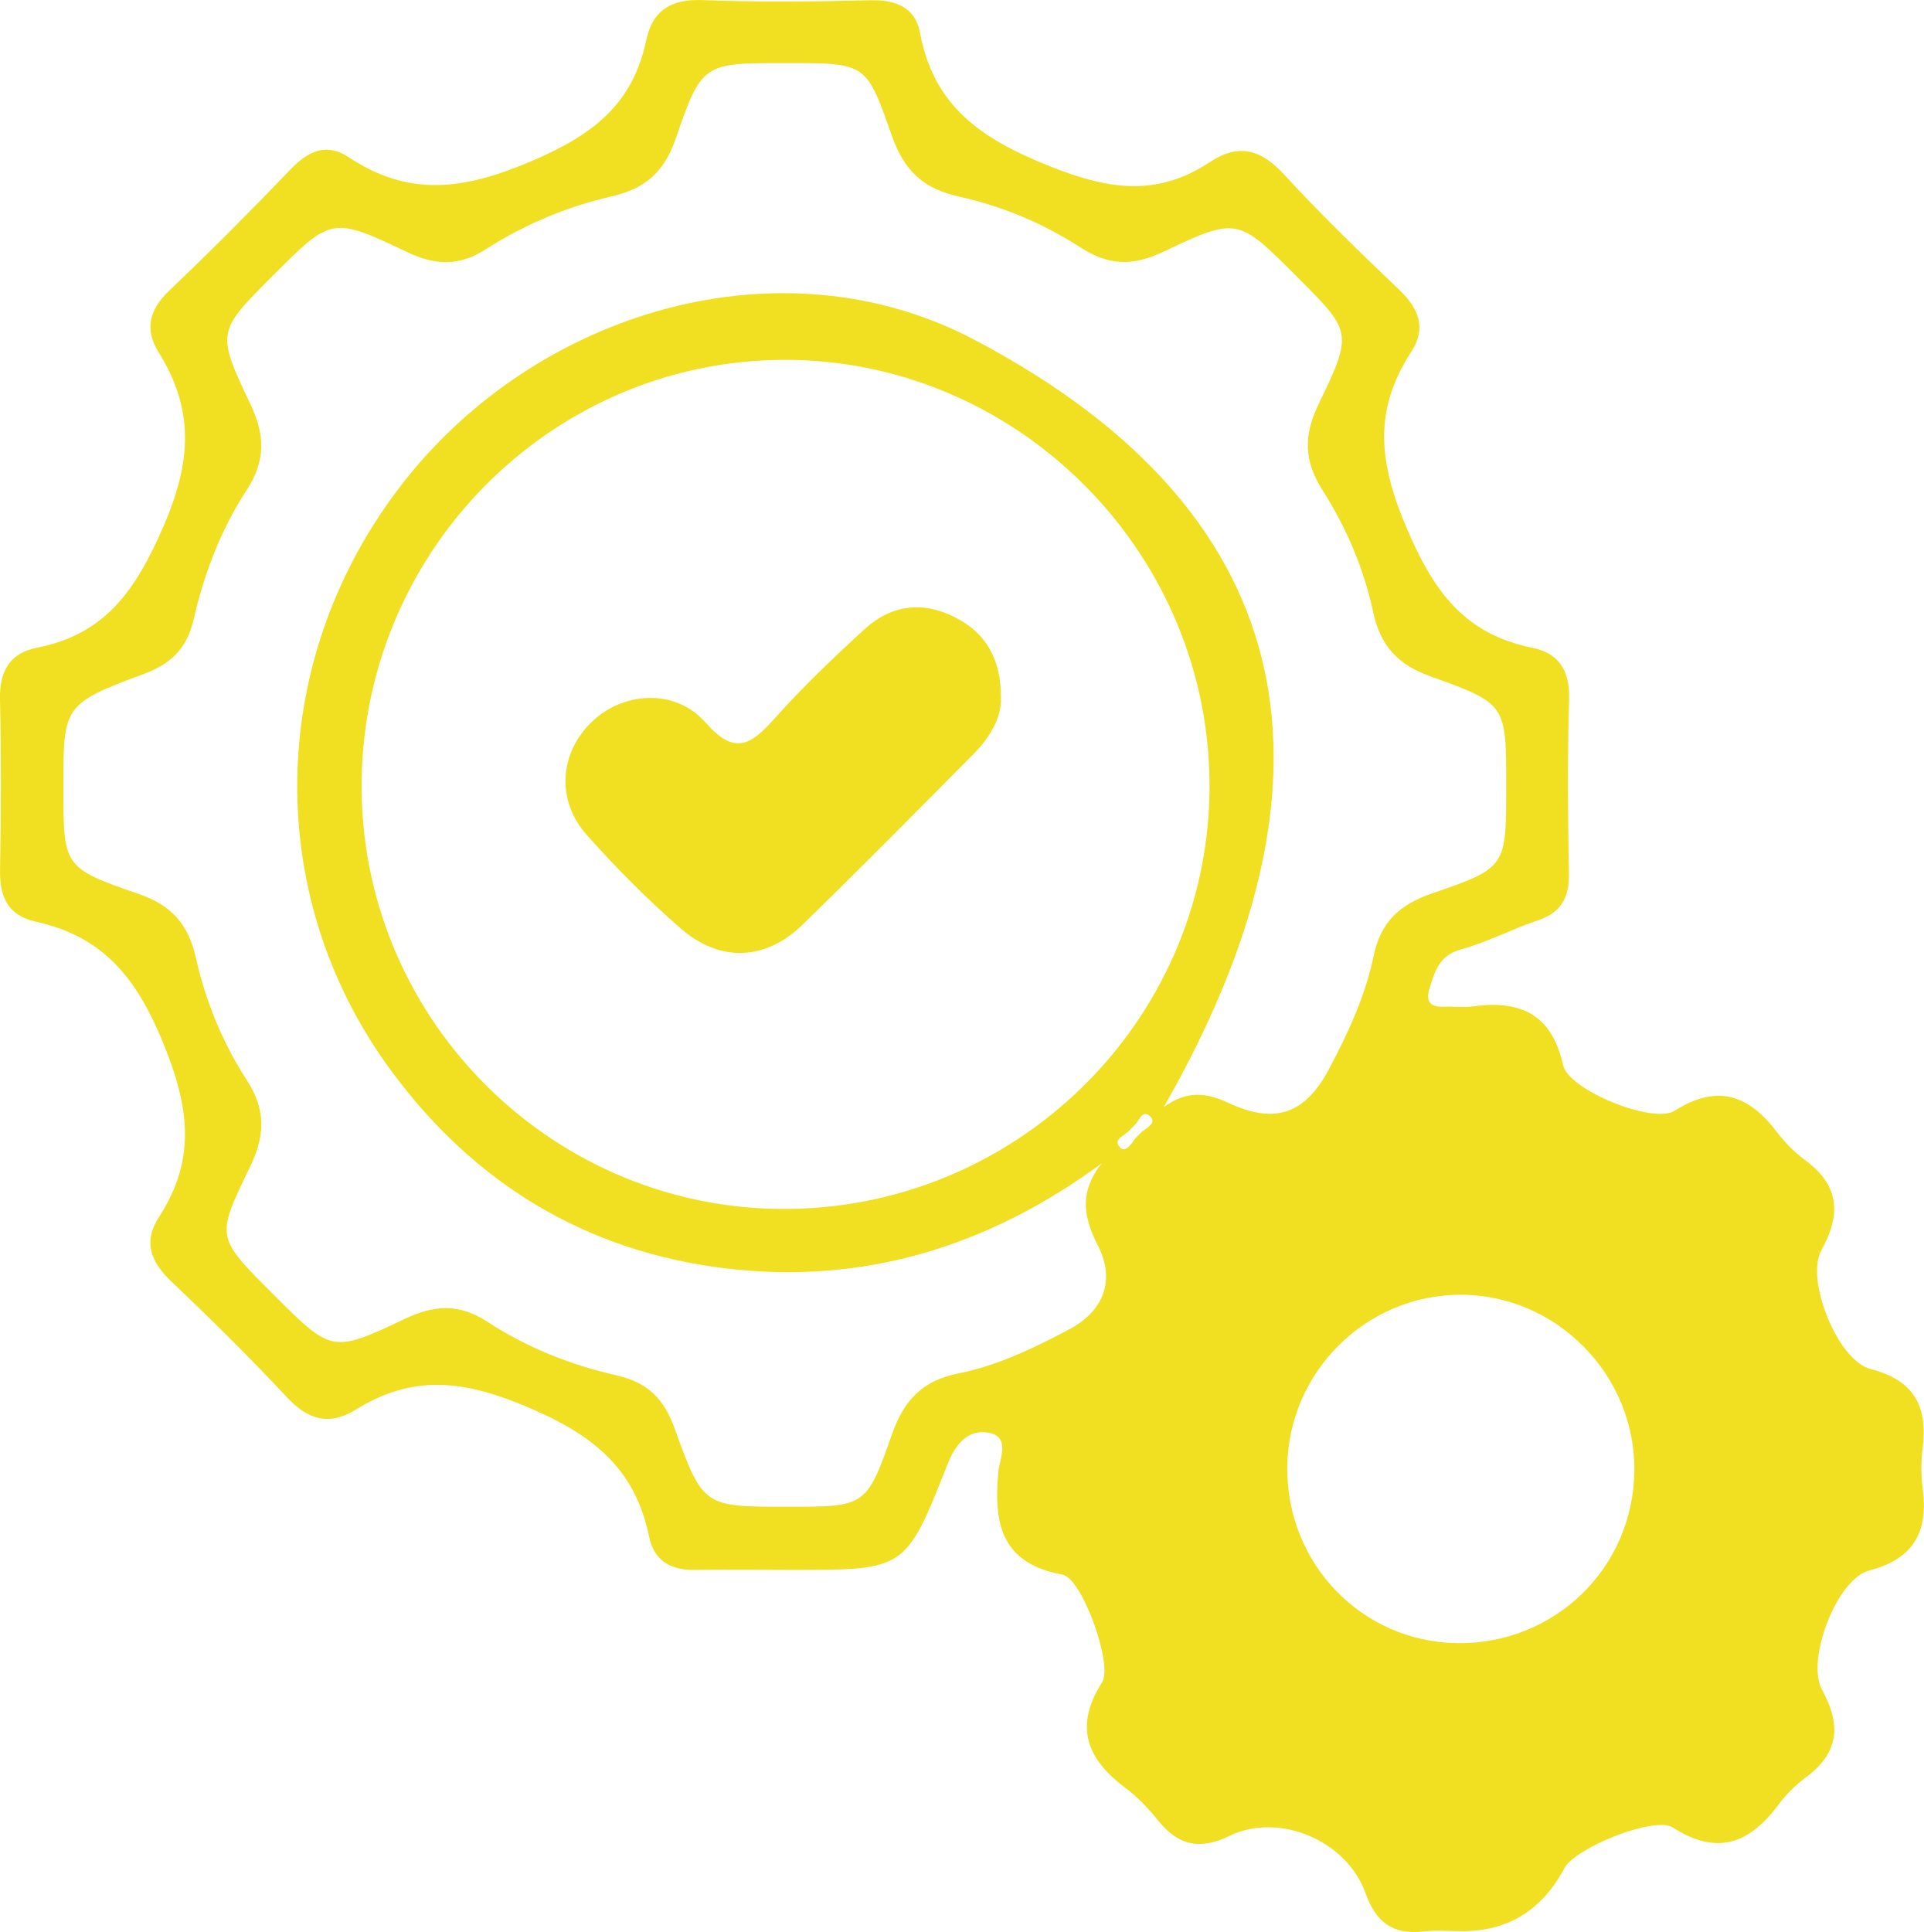
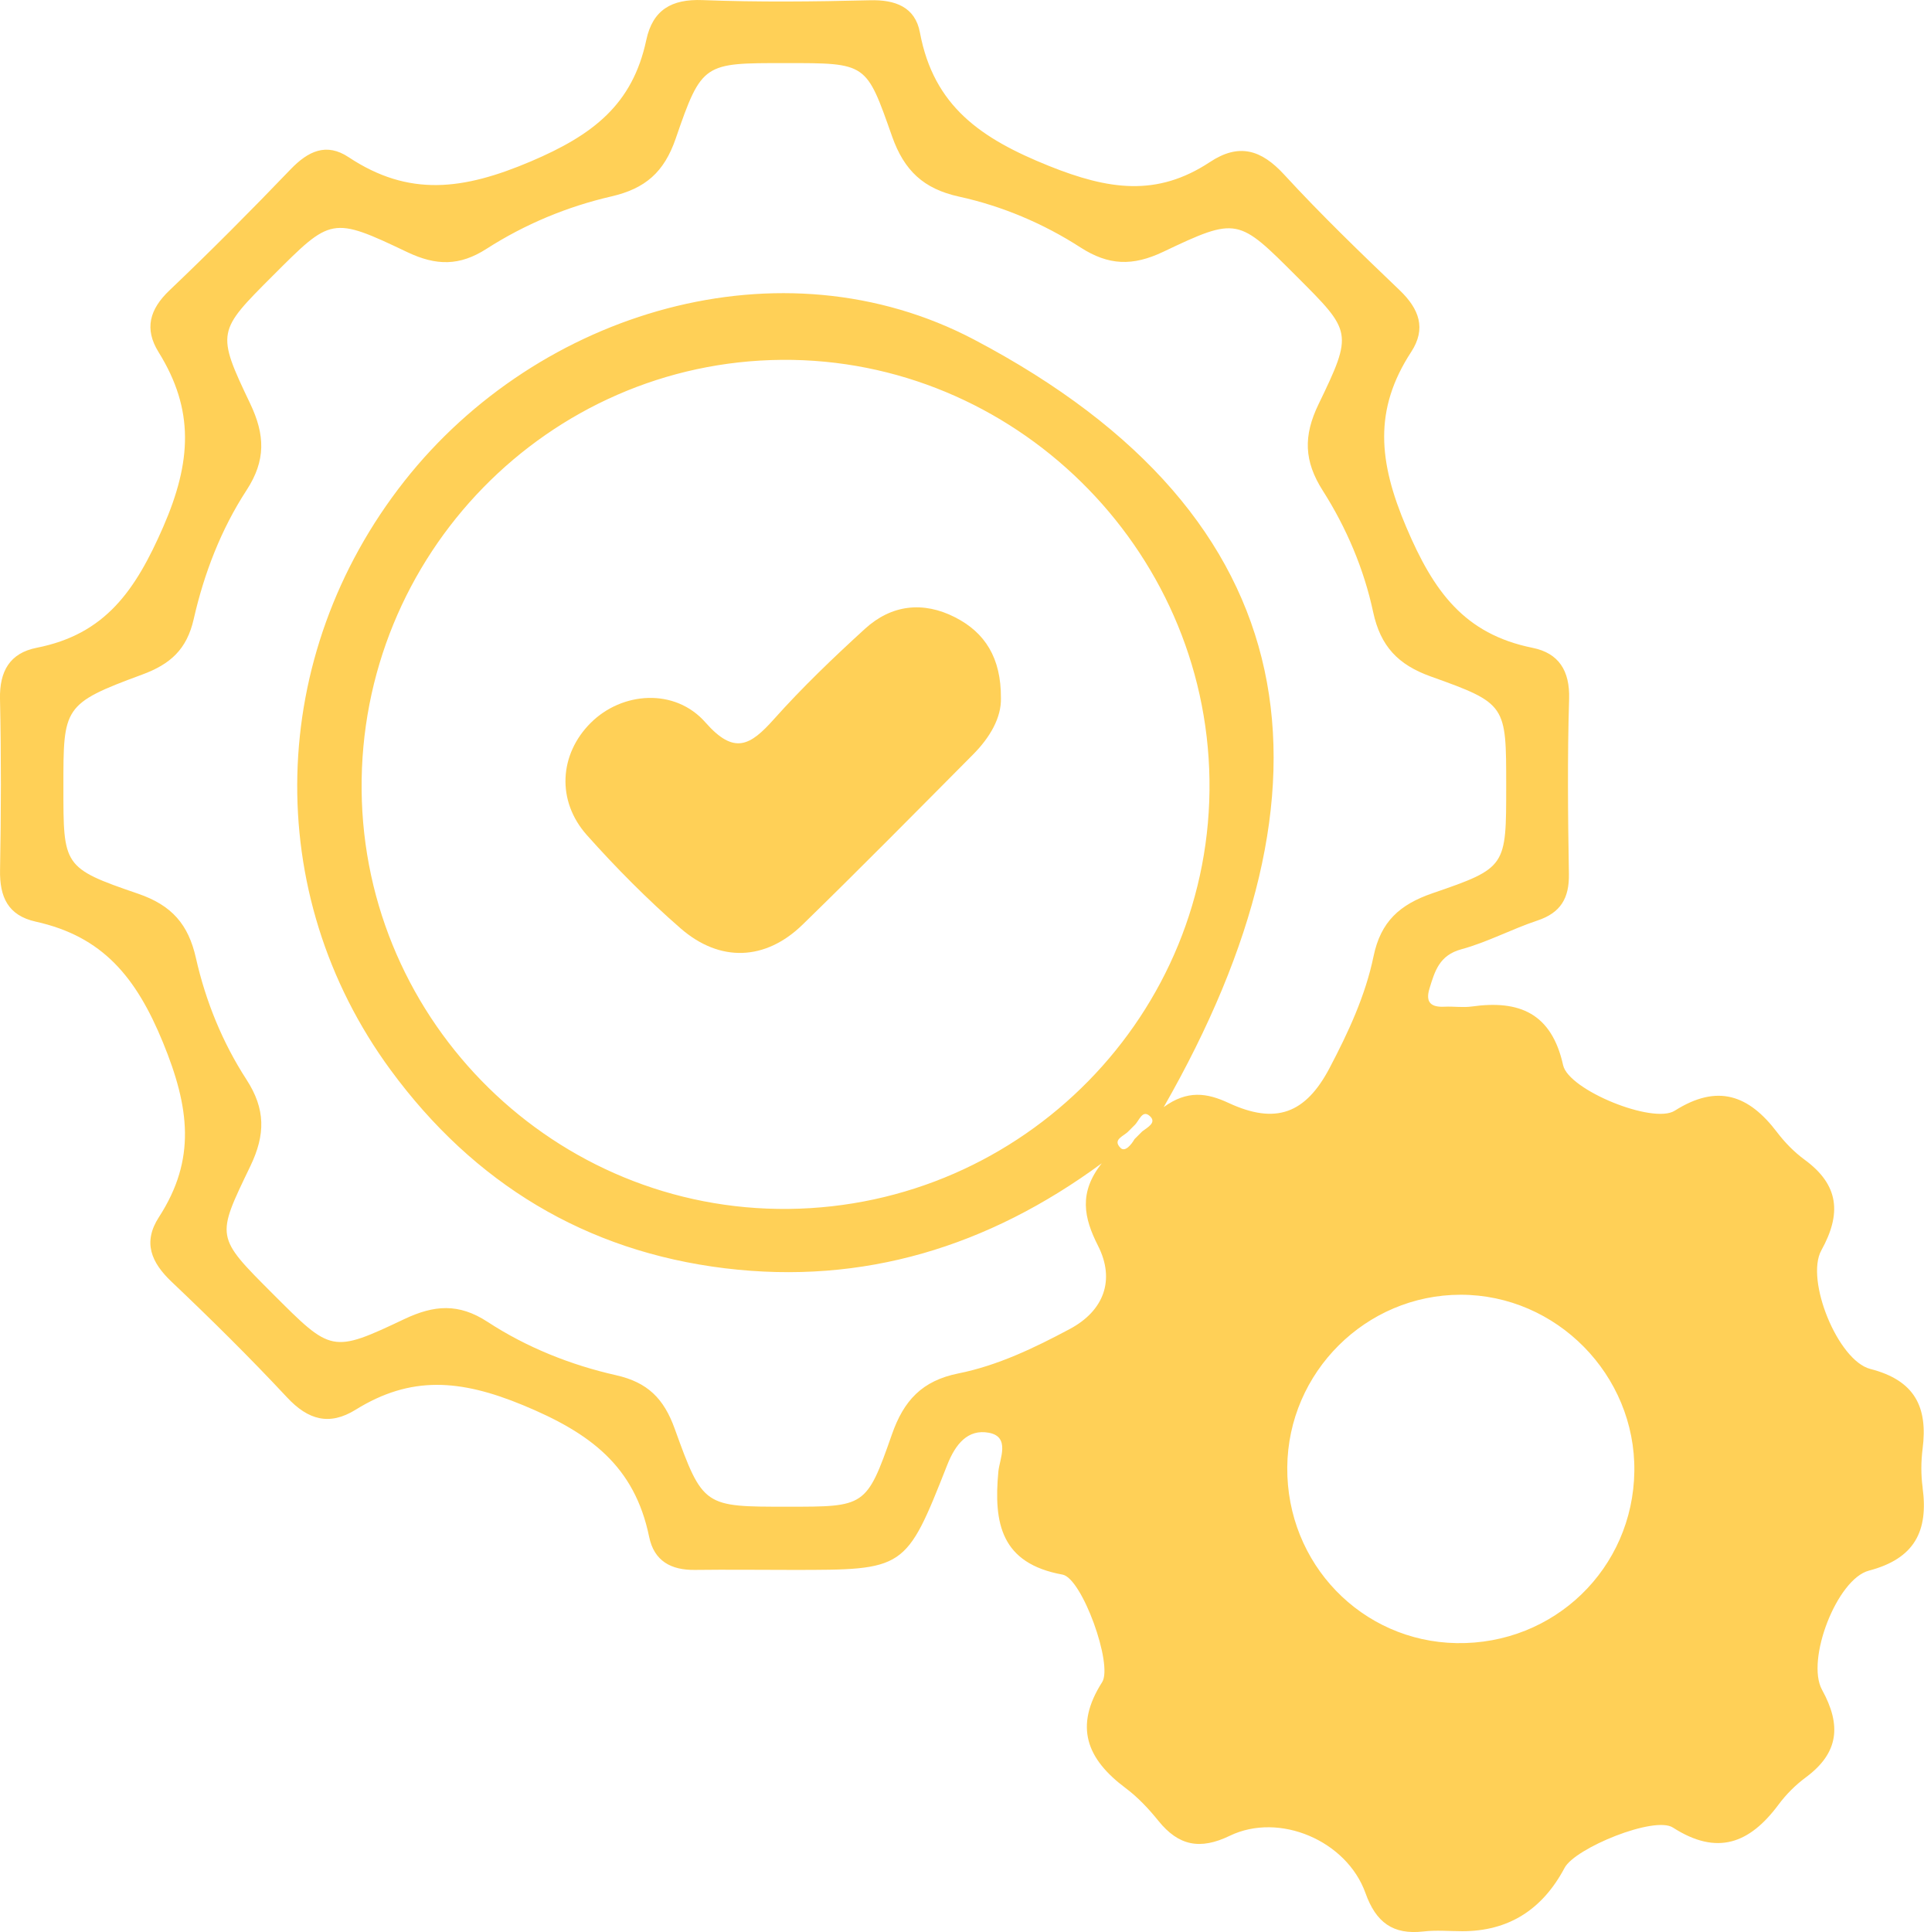
<svg xmlns="http://www.w3.org/2000/svg" id="Capa_1" data-name="Capa 1" viewBox="0 0 369.01 370.51">
-   <path d="M368.77,285.29c-.34-2.44-.32-5-.01-7.45,1.03-8.04-1.52-13.13-10.03-15.31-6.22-1.6-12.51-17.1-9.39-22.75,3.89-7.02,3.42-12.54-3.23-17.39-1.98-1.45-3.78-3.3-5.27-5.26-5.4-7.11-11.38-9.35-19.63-4.12-4.15,2.63-20.34-3.96-21.4-8.73-2.21-9.97-8.39-12.54-17.5-11.26-1.71.24-3.48-.04-5.21.04-2.6.14-3.75-.79-2.92-3.49,1.02-3.32,1.88-6.37,6.1-7.52,4.99-1.35,9.66-3.87,14.59-5.51,4.49-1.49,6.13-4.31,6.05-8.94-.19-11.18-.3-22.38.04-33.56.16-5.43-2-8.79-7-9.8-13.13-2.65-19.01-10.84-24.24-23.16-5.32-12.52-6.29-22.49.95-33.59,2.93-4.49,1.53-8.25-2.21-11.83-7.55-7.22-15.08-14.48-22.14-22.16-4.42-4.82-8.7-6.1-14.26-2.42-10.16,6.71-19.43,5.33-30.87.74-13.03-5.24-22.1-11.42-24.75-25.6-.91-4.86-4.69-6.3-9.59-6.17-10.69.27-21.4.38-32.07-.03-5.99-.24-9.59,1.89-10.82,7.65-2.64,12.4-10.24,18.22-22.16,23.29-12.93,5.49-23.36,6.86-34.94-.82-4.28-2.84-7.78-1.15-11.13,2.34-7.57,7.89-15.29,15.65-23.21,23.19-3.84,3.65-4.88,7.4-2.1,11.87,6.88,11.07,6.33,21.01.88,33.52-5.33,12.21-11.11,20.58-24.28,23.17C1.88,125.25-.11,128.73,0,134.03c.24,10.93.21,21.88.01,32.82-.1,5.17,1.52,8.72,6.85,9.9,12.82,2.84,19.24,10.6,24.39,23.15,5.1,12.43,6.42,22.41-.76,33.5-3.13,4.83-1.52,8.68,2.45,12.44,7.57,7.18,15.01,14.53,22.13,22.16,4.04,4.33,8.12,5.46,13.14,2.35,10.59-6.57,20.05-5.85,32.09-.88,12.92,5.34,21.41,11.67,24.21,25.27.95,4.63,4.21,6.39,8.77,6.33,6.21-.08,12.43,0,18.65,0,21.7,0,21.8.04,29.76-20.15,1.57-3.98,3.95-6.91,7.99-6.15,4.17.78,2.03,5.07,1.81,7.42-.93,9.92.48,17.63,12.3,19.78,3.75.68,9.73,17.29,7.6,20.63-5.43,8.52-2.94,14.75,4.49,20.3,2.36,1.76,4.46,4,6.32,6.31,3.86,4.77,7.97,5.6,13.67,2.85,9.5-4.59,22.43.92,26.03,10.98,2,5.61,5.25,8.04,11.12,7.37,2.45-.29,4.97-.05,7.45-.05q13.17,0,19.62-12.15c2.02-3.8,17.22-10.02,20.78-7.73,8.51,5.47,14.72,3.04,20.24-4.38,1.47-1.98,3.29-3.8,5.27-5.26,6.34-4.7,6.82-10.01,3.09-16.78-3.13-5.7,2.85-21.24,8.99-22.85,8.77-2.3,11.43-7.57,10.3-15.91ZM216.45,216.94c.38-.38.76-.77,1.15-1.15.89-.81,1.47-3.05,2.91-1.78,1.43,1.25-.39,2.18-1.41,2.95l-1.5,1.5c-.62,1.08-1.82,2.54-2.68,1.68-1.64-1.63.68-2.25,1.53-3.2ZM151.23,231.84c-44.65.47-81.44-35.62-81.87-80.3-.43-45.1,35.78-82.17,80.61-82.53,44.39-.34,81.37,35.96,82.01,80.52.65,44.82-35.66,81.83-80.75,82.31ZM280.15,248.3c18.4-.01,33.57,15.4,33.32,33.86-.25,18.64-15.38,33.26-34.09,32.95-18.23-.31-32.63-15.25-32.48-33.72.15-18.23,15.07-33.08,33.25-33.09ZM183.81,263.39c-6.94,1.4-10.46,5.17-12.74,11.7-4.88,13.96-5.18,13.86-20.04,13.86-15.96,0-16.2.08-21.62-14.96-2.08-5.76-5.16-8.89-11.26-10.26-8.72-1.97-17.15-5.34-24.65-10.24-5.53-3.61-10.25-3.22-15.93-.53-13.93,6.6-14.02,6.39-25.16-4.75s-10.99-10.85-4.38-24.6c2.88-6.01,2.93-10.91-.77-16.6-4.59-7.08-7.82-15.02-9.68-23.28-1.45-6.46-4.62-10.12-11.1-12.34-14.44-4.94-14.32-5.31-14.32-20.53s-.07-15.9,15.08-21.48c5.4-1.99,8.59-4.8,9.92-10.68,1.98-8.72,5.24-17.19,10.13-24.69,3.73-5.72,3.55-10.61.7-16.6-6.57-13.76-6.31-13.88,4.4-24.6,11.1-11.1,11.23-11.37,25.72-4.46,5.57,2.65,10.05,2.68,15.22-.64,7.34-4.71,15.46-8.09,23.93-10.04,6.49-1.5,10.11-4.62,12.34-11.09,5.02-14.6,5.39-14.48,21.05-14.48s15.46-.1,20.45,14.05c2.32,6.57,6.04,10.07,12.86,11.56,8.26,1.81,16.16,5.15,23.26,9.73,5.42,3.5,10.04,3.63,15.89.85,14.24-6.77,14.38-6.49,25.62,4.75,10.53,10.53,10.85,10.68,4.17,24.48-2.94,6.08-2.79,10.91.8,16.55,4.54,7.13,7.9,15.02,9.67,23.29,1.41,6.58,4.78,10.13,11.08,12.38,14.53,5.19,14.44,5.46,14.44,20.96s.11,15.72-14.1,20.59c-6.34,2.18-9.96,5.45-11.34,12.1-1.56,7.55-4.84,14.59-8.43,21.42-4.61,8.77-10.33,10.91-19.37,6.71-4.16-1.94-7.93-2.5-12.45.8,35.16-61.42,28.5-113.04-36.32-147.17-37.03-19.5-83.6-5.54-109.33,27.13-26.35,33.46-27.49,79.08-2.62,112.93,15.95,21.72,37.4,34.77,64.15,38.02,26.5,3.21,50.45-4.12,72.24-20.14-4.47,5.65-3.43,10.47-.72,15.81,3.33,6.56,1.14,12.47-5.41,15.97-6.8,3.63-13.83,7.01-21.38,8.52Z" style="fill: #f0e021; stroke-width: 0px;" />
-   <path d="M191.98,133.85c.11,3.78-2.11,7.59-5.35,10.85-10.86,10.93-21.68,21.9-32.71,32.64-7.1,6.9-15.83,7.28-23.4.68-6.35-5.53-12.34-11.57-17.95-17.86-5.88-6.6-5.29-15.52.72-21.52,6-6,16.16-6.75,22.01-.1,5.55,6.32,8.63,4.43,13.14-.62,5.45-6.1,11.39-11.79,17.44-17.31,5.08-4.65,11.17-5.36,17.3-2.23,5.76,2.93,8.84,7.8,8.8,15.47Z" style="fill: #f0e021; stroke-width: 0px;" />
+   <path d="M368.77,285.29c-.34-2.44-.32-5-.01-7.45,1.03-8.04-1.52-13.13-10.03-15.31-6.22-1.6-12.51-17.1-9.39-22.75,3.89-7.02,3.42-12.54-3.23-17.39-1.98-1.45-3.78-3.3-5.27-5.26-5.4-7.11-11.38-9.35-19.63-4.12-4.15,2.63-20.34-3.96-21.4-8.73-2.21-9.97-8.39-12.54-17.5-11.26-1.71.24-3.48-.04-5.21.04-2.6.14-3.75-.79-2.92-3.49,1.02-3.32,1.88-6.37,6.1-7.52,4.99-1.35,9.66-3.87,14.59-5.51,4.49-1.49,6.13-4.31,6.05-8.94-.19-11.18-.3-22.38.04-33.56.16-5.43-2-8.79-7-9.8-13.13-2.65-19.01-10.84-24.24-23.16-5.32-12.52-6.29-22.49.95-33.59,2.93-4.49,1.53-8.25-2.21-11.83-7.55-7.22-15.08-14.48-22.14-22.16-4.42-4.82-8.7-6.1-14.26-2.42-10.16,6.71-19.43,5.33-30.87.74-13.03-5.24-22.1-11.42-24.75-25.6-.91-4.86-4.69-6.3-9.59-6.17-10.69.27-21.4.38-32.07-.03-5.99-.24-9.59,1.89-10.82,7.65-2.64,12.4-10.24,18.22-22.16,23.29-12.93,5.49-23.36,6.86-34.94-.82-4.28-2.84-7.78-1.15-11.13,2.34-7.57,7.89-15.29,15.65-23.21,23.19-3.84,3.65-4.88,7.4-2.1,11.87,6.88,11.07,6.33,21.01.88,33.52-5.33,12.21-11.11,20.58-24.28,23.17C1.88,125.25-.11,128.73,0,134.03c.24,10.93.21,21.88.01,32.82-.1,5.17,1.52,8.72,6.85,9.9,12.82,2.84,19.24,10.6,24.39,23.15,5.1,12.43,6.42,22.41-.76,33.5-3.13,4.83-1.52,8.68,2.45,12.44,7.57,7.18,15.01,14.53,22.13,22.16,4.04,4.33,8.12,5.46,13.14,2.35,10.59-6.57,20.05-5.85,32.09-.88,12.92,5.34,21.41,11.67,24.21,25.27.95,4.63,4.21,6.39,8.77,6.33,6.21-.08,12.43,0,18.65,0,21.7,0,21.8.04,29.76-20.15,1.57-3.98,3.95-6.91,7.99-6.15,4.17.78,2.03,5.07,1.81,7.42-.93,9.92.48,17.63,12.3,19.78,3.75.68,9.73,17.29,7.6,20.63-5.43,8.52-2.94,14.75,4.49,20.3,2.36,1.76,4.46,4,6.32,6.31,3.86,4.77,7.97,5.6,13.67,2.85,9.5-4.59,22.43.92,26.03,10.98,2,5.61,5.25,8.04,11.12,7.37,2.45-.29,4.97-.05,7.45-.05q13.17,0,19.62-12.15c2.02-3.8,17.22-10.02,20.78-7.73,8.51,5.47,14.72,3.04,20.24-4.38,1.47-1.98,3.29-3.8,5.27-5.26,6.34-4.7,6.82-10.01,3.09-16.78-3.13-5.7,2.85-21.24,8.99-22.85,8.77-2.3,11.43-7.57,10.3-15.91ZM216.45,216.94c.38-.38.76-.77,1.15-1.15.89-.81,1.47-3.05,2.91-1.78,1.43,1.25-.39,2.18-1.41,2.95l-1.5,1.5c-.62,1.08-1.82,2.54-2.68,1.68-1.64-1.63.68-2.25,1.53-3.2ZM151.23,231.84c-44.65.47-81.44-35.62-81.87-80.3-.43-45.1,35.78-82.17,80.61-82.53,44.39-.34,81.37,35.96,82.01,80.52.65,44.82-35.66,81.83-80.75,82.31ZM280.15,248.3c18.4-.01,33.57,15.4,33.32,33.86-.25,18.64-15.38,33.26-34.09,32.95-18.23-.31-32.63-15.25-32.48-33.72.15-18.23,15.07-33.08,33.25-33.09ZM183.81,263.39c-6.94,1.4-10.46,5.17-12.74,11.7-4.88,13.96-5.18,13.86-20.04,13.86-15.96,0-16.2.08-21.62-14.96-2.08-5.76-5.16-8.89-11.26-10.26-8.72-1.97-17.15-5.34-24.65-10.24-5.53-3.61-10.25-3.22-15.93-.53-13.93,6.6-14.02,6.39-25.16-4.75s-10.99-10.85-4.38-24.6c2.88-6.01,2.93-10.91-.77-16.6-4.59-7.08-7.82-15.02-9.68-23.28-1.45-6.46-4.62-10.12-11.1-12.34-14.44-4.94-14.32-5.31-14.32-20.53s-.07-15.9,15.08-21.48c5.4-1.99,8.59-4.8,9.92-10.68,1.98-8.72,5.24-17.19,10.13-24.69,3.73-5.72,3.55-10.61.7-16.6-6.57-13.76-6.31-13.88,4.4-24.6,11.1-11.1,11.23-11.37,25.72-4.46,5.57,2.65,10.05,2.68,15.22-.64,7.34-4.71,15.46-8.09,23.93-10.04,6.49-1.5,10.11-4.62,12.34-11.09,5.02-14.6,5.39-14.48,21.05-14.48s15.46-.1,20.45,14.05c2.32,6.57,6.04,10.07,12.86,11.56,8.26,1.81,16.16,5.15,23.26,9.73,5.42,3.5,10.04,3.63,15.89.85,14.24-6.77,14.38-6.49,25.62,4.75,10.53,10.53,10.85,10.68,4.17,24.48-2.94,6.08-2.79,10.91.8,16.55,4.54,7.13,7.9,15.02,9.67,23.29,1.41,6.58,4.78,10.13,11.08,12.38,14.53,5.19,14.44,5.46,14.44,20.96s.11,15.72-14.1,20.59c-6.34,2.18-9.96,5.45-11.34,12.1-1.56,7.55-4.84,14.59-8.43,21.42-4.61,8.77-10.33,10.91-19.37,6.71-4.16-1.94-7.93-2.5-12.45.8,35.16-61.42,28.5-113.04-36.32-147.17-37.03-19.5-83.6-5.54-109.33,27.13-26.35,33.46-27.49,79.08-2.62,112.93,15.95,21.72,37.4,34.77,64.15,38.02,26.5,3.21,50.45-4.12,72.24-20.14-4.47,5.65-3.43,10.47-.72,15.81,3.33,6.56,1.14,12.47-5.41,15.97-6.8,3.63-13.83,7.01-21.38,8.52Z" style="fill: #FFD057; stroke-width: 0px;" />
+   <path d="M191.98,133.85c.11,3.78-2.11,7.59-5.35,10.85-10.86,10.93-21.68,21.9-32.71,32.64-7.1,6.9-15.83,7.28-23.4.68-6.35-5.53-12.34-11.57-17.95-17.86-5.88-6.6-5.29-15.52.72-21.52,6-6,16.16-6.75,22.01-.1,5.55,6.32,8.63,4.43,13.14-.62,5.45-6.1,11.39-11.79,17.44-17.31,5.08-4.65,11.17-5.36,17.3-2.23,5.76,2.93,8.84,7.8,8.8,15.47Z" style="fill: #FFD057; stroke-width: 0px;" />
</svg>
